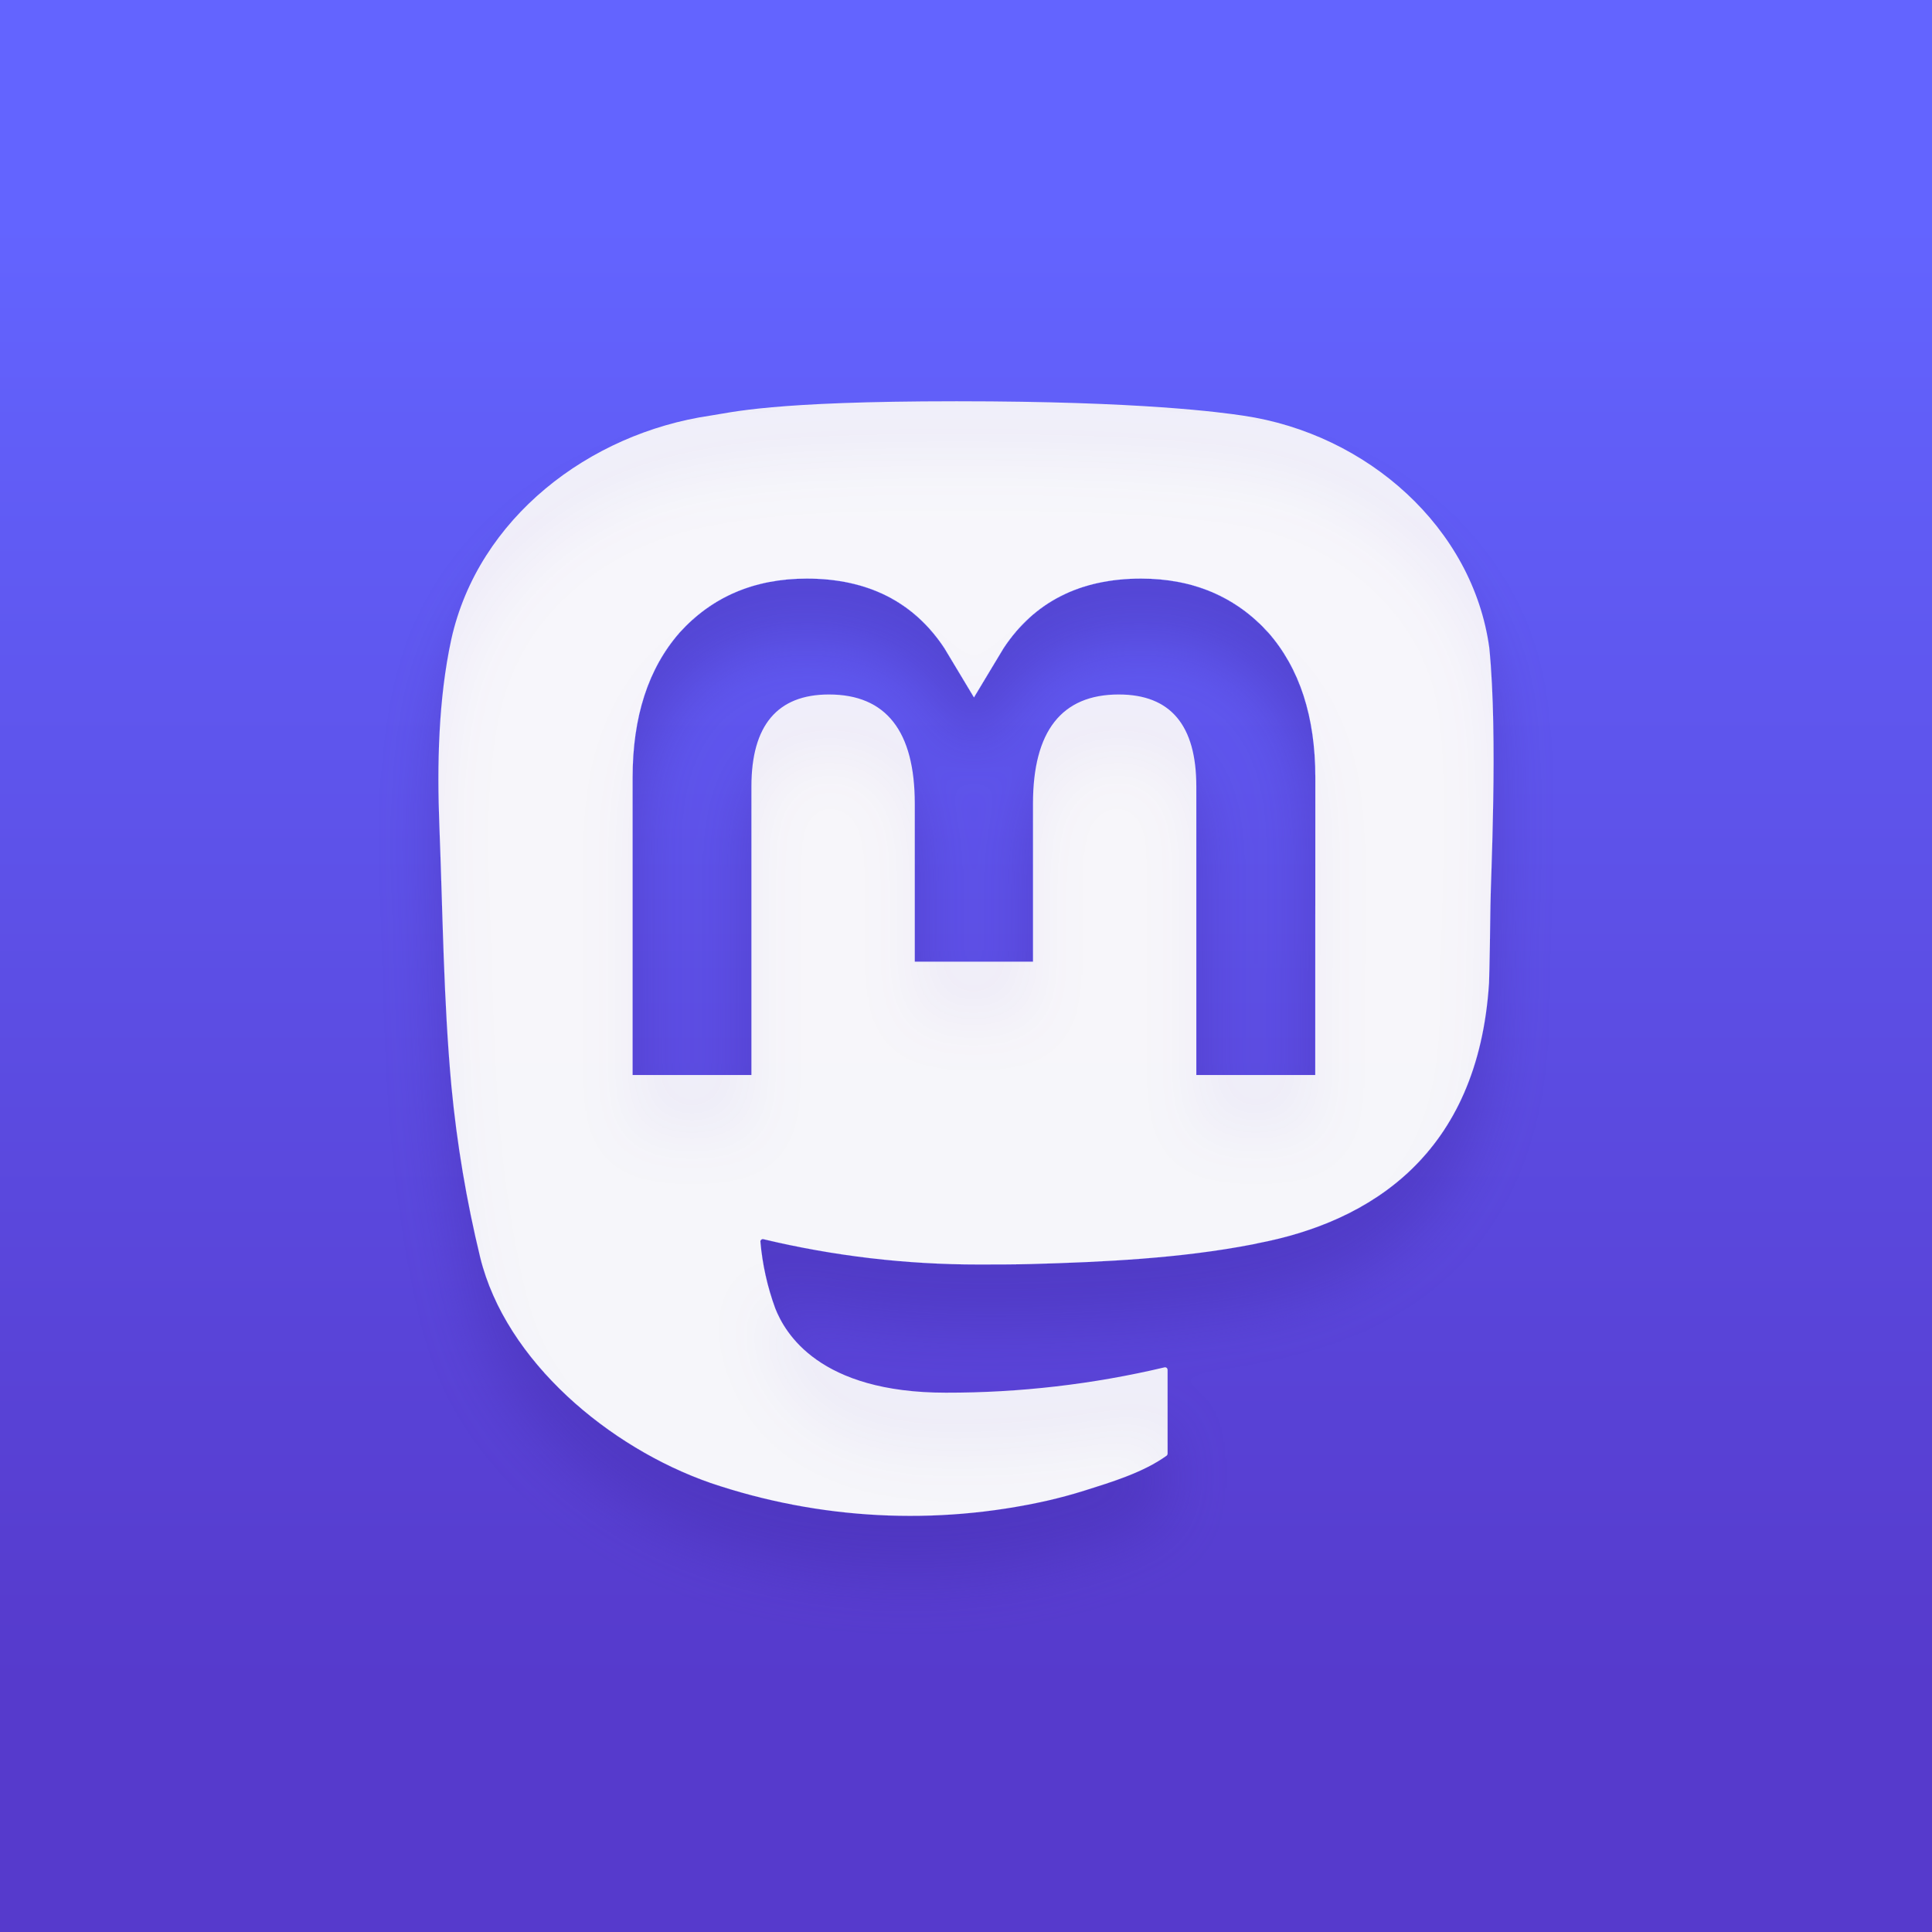
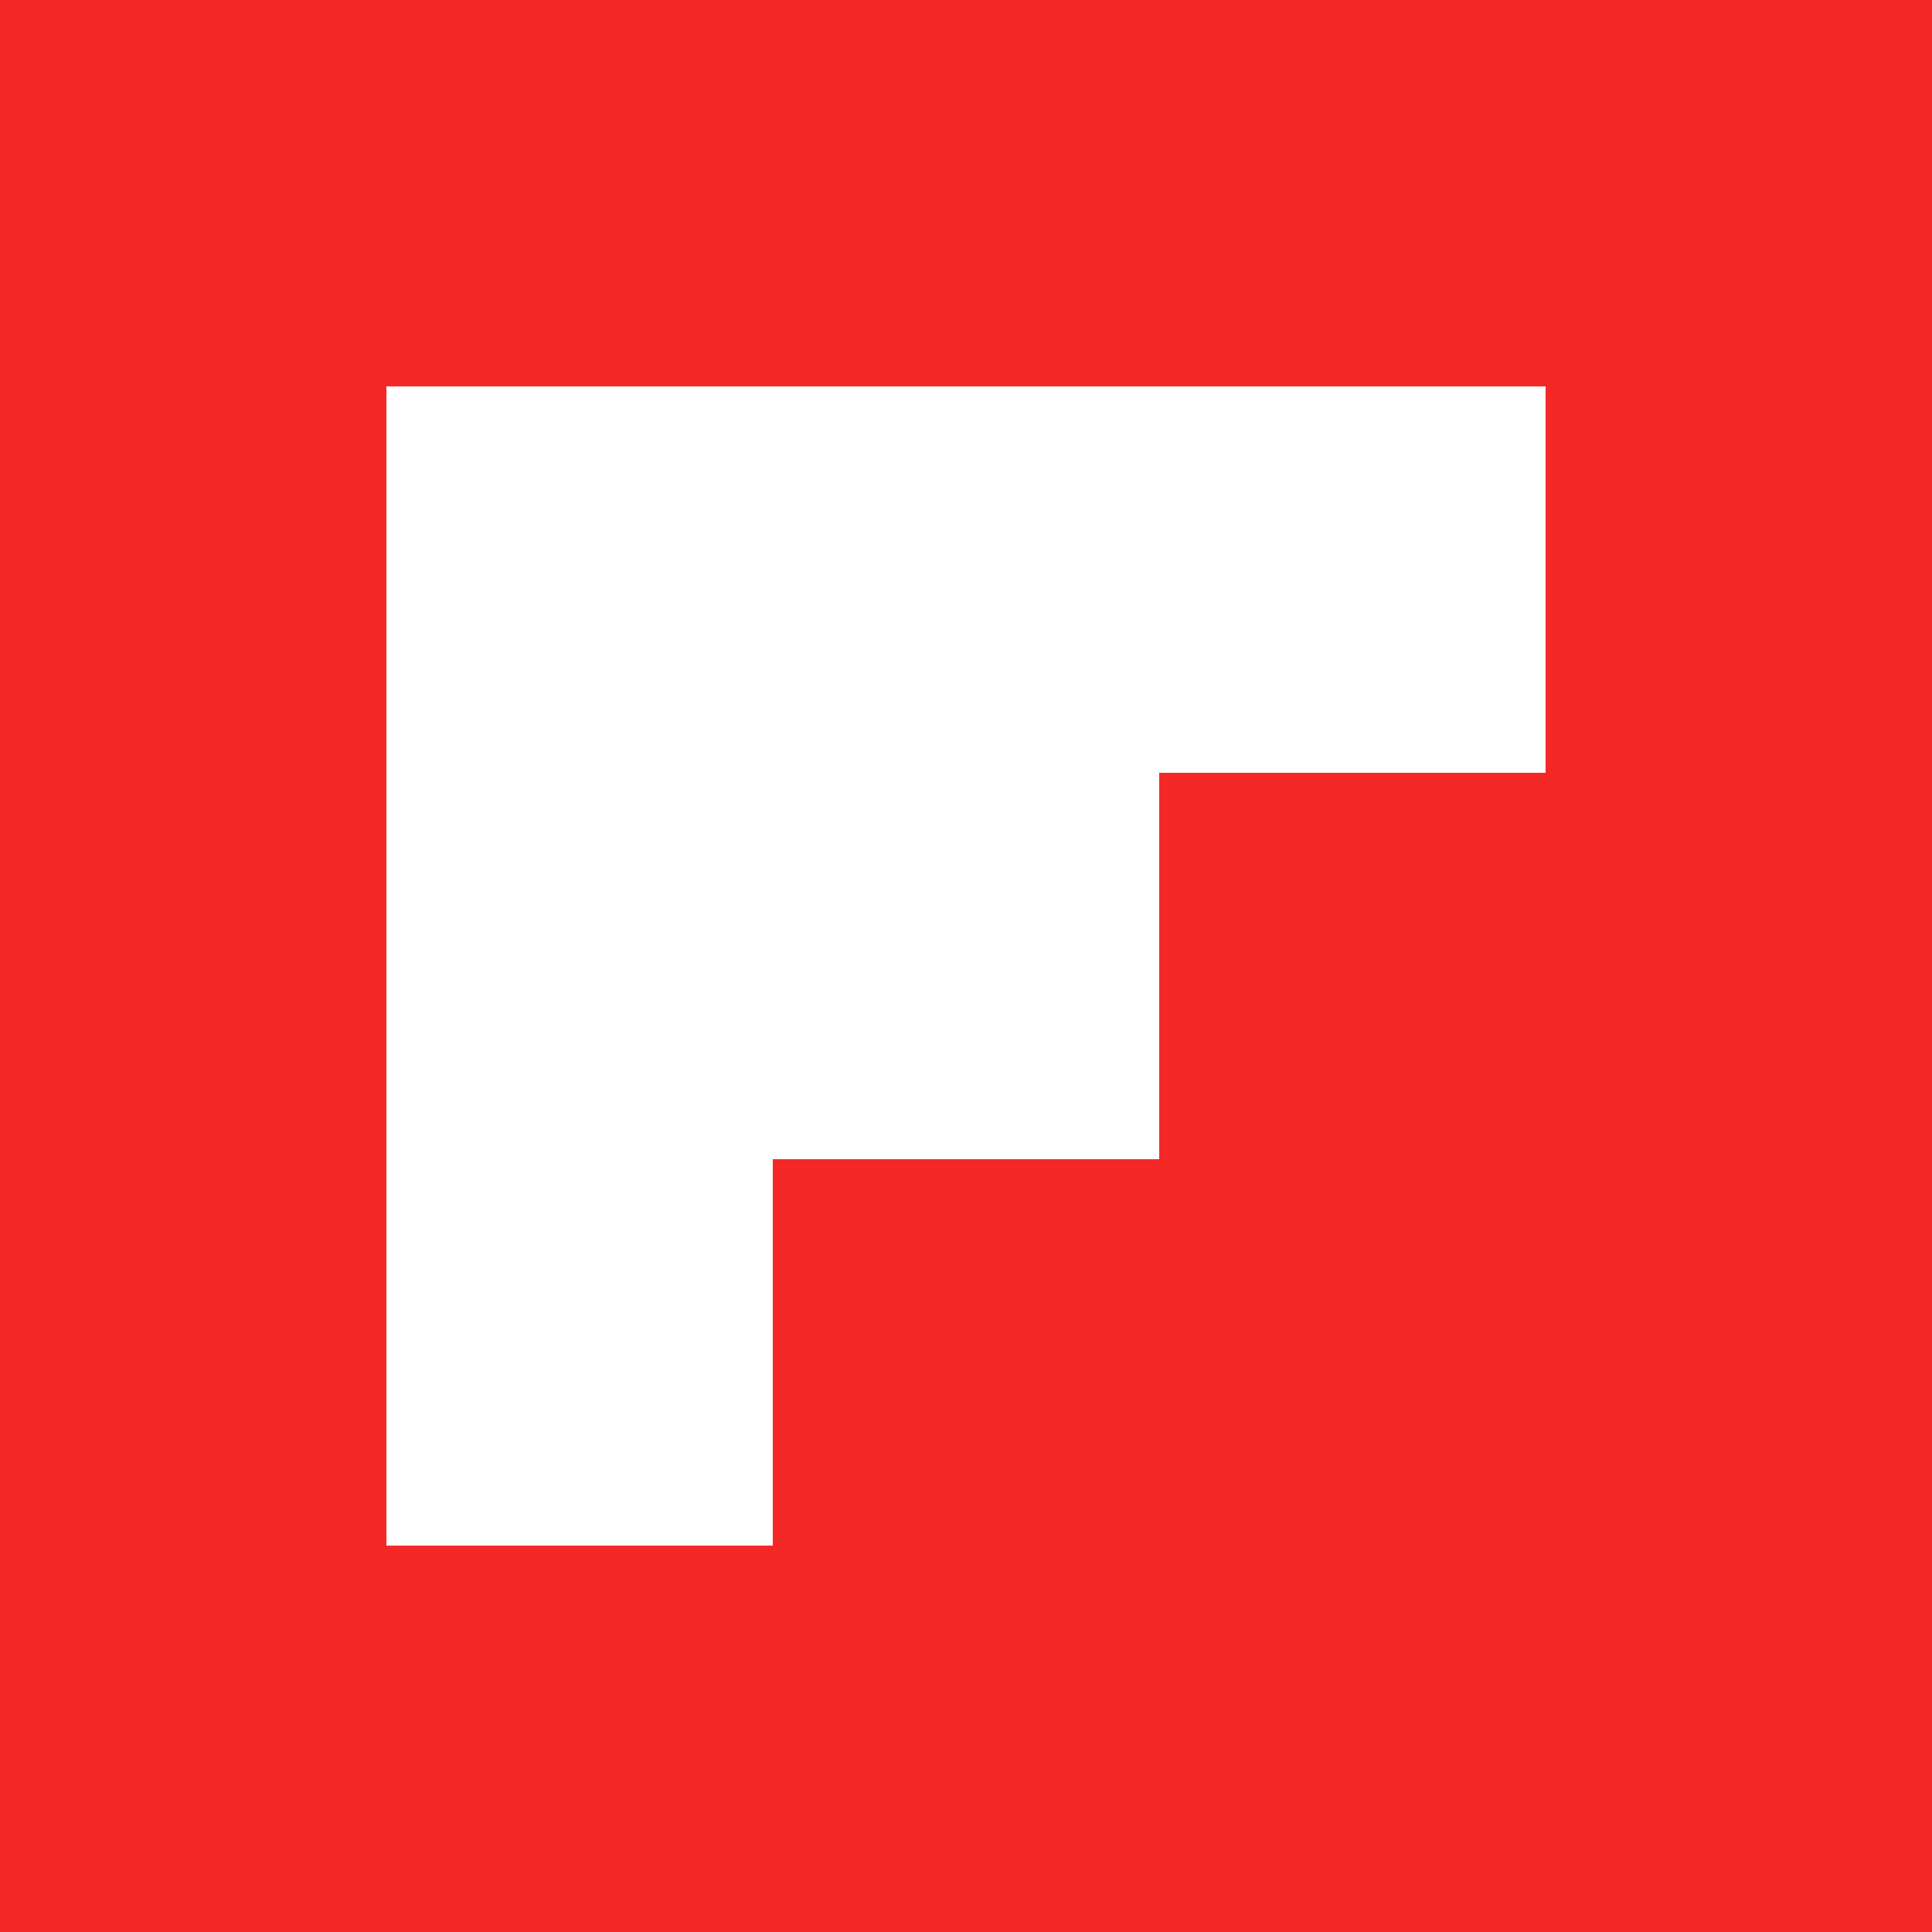
- <svg xmlns="http://www.w3.org/2000/svg" width="130" height="130" viewBox="0 0 121 130" fill="none">
-   <rect width="130" height="130" fill="url(#paint0_linear_2_2)" x="-4.5" />
-   <g filter="url(#filter0_di_2_2)">
-     <path d="M95.713 43.604C94.62 35.546 87.535 29.195 79.137 27.965C77.72 27.757 72.351 27 59.915 27H59.822C47.382 27 44.714 27.757 43.297 27.965C35.132 29.161 27.676 34.867 25.867 43.021C24.997 47.037 24.904 51.489 25.065 55.573C25.296 61.429 25.34 67.275 25.877 73.108C26.248 76.982 26.895 80.825 27.813 84.609C29.533 91.597 36.494 97.412 43.314 99.785C50.615 102.259 58.468 102.67 65.992 100.971C66.82 100.78 67.638 100.559 68.448 100.306C70.274 99.73 72.416 99.086 73.992 97.954C74.013 97.938 74.031 97.918 74.043 97.894C74.056 97.871 74.063 97.844 74.064 97.818V92.166C74.063 92.141 74.057 92.117 74.046 92.094C74.035 92.072 74.019 92.052 73.999 92.037C73.979 92.022 73.956 92.011 73.932 92.006C73.907 92 73.882 92 73.857 92.006C69.037 93.147 64.097 93.719 59.141 93.71C50.612 93.71 48.318 89.698 47.661 88.028C47.133 86.584 46.798 85.078 46.664 83.549C46.662 83.523 46.667 83.497 46.678 83.474C46.688 83.45 46.704 83.43 46.724 83.413C46.744 83.397 46.768 83.386 46.793 83.38C46.819 83.375 46.845 83.375 46.87 83.382C51.61 84.515 56.469 85.087 61.346 85.086C62.518 85.086 63.688 85.086 64.86 85.055C69.765 84.919 74.934 84.67 79.759 83.736C79.879 83.712 80 83.692 80.103 83.661C87.714 82.212 94.957 77.665 95.693 66.15C95.72 65.697 95.789 61.402 95.789 60.931C95.793 59.333 96.308 49.59 95.713 43.604ZM84 72.337H75.997V52.907C75.997 48.816 74.277 46.73 70.779 46.73C66.934 46.73 65.008 49.198 65.008 54.073V64.708H57.053V54.073C57.053 49.198 55.124 46.73 51.279 46.73C47.802 46.73 46.065 48.816 46.062 52.907V72.337H38.066V52.317C38.066 48.227 39.119 44.977 41.226 42.568C43.4 40.165 46.251 38.931 49.79 38.931C53.886 38.931 56.981 40.492 59.045 43.611L61.036 46.925L63.031 43.611C65.094 40.492 68.19 38.931 72.279 38.931C75.814 38.931 78.665 40.165 80.846 42.568C82.953 44.975 84.007 48.224 84.007 52.317L84 72.337Z" fill="#FBFBFB" fill-opacity="0.97" />
-   </g>
+ <svg xmlns="http://www.w3.org/2000/svg" id="Layer_1" data-name="Layer 1" viewBox="0 0 500 500">
  <defs>
-     <filter id="filter0_di_2_2" x="21" y="27" width="79" height="83" filterUnits="userSpaceOnUse" color-interpolation-filters="sRGB">
-       <feFlood flood-opacity="0" result="BackgroundImageFix" />
-       <feColorMatrix in="SourceAlpha" type="matrix" values="0 0 0 0 0 0 0 0 0 0 0 0 0 0 0 0 0 0 127 0" result="hardAlpha" />
-       <feOffset dy="4" />
-       <feGaussianBlur stdDeviation="2" />
-       <feComposite in2="hardAlpha" operator="out" />
-       <feColorMatrix type="matrix" values="0 0 0 0 0.261 0 0 0 0 0.166 0 0 0 0 0.663 0 0 0 0.4 0" />
-       <feBlend mode="normal" in2="BackgroundImageFix" result="effect1_dropShadow_2_2" />
-       <feBlend mode="normal" in="SourceGraphic" in2="effect1_dropShadow_2_2" result="shape" />
-       <feColorMatrix in="SourceAlpha" type="matrix" values="0 0 0 0 0 0 0 0 0 0 0 0 0 0 0 0 0 0 127 0" result="hardAlpha" />
-       <feOffset dy="4" />
-       <feGaussianBlur stdDeviation="2" />
-       <feComposite in2="hardAlpha" operator="arithmetic" k2="-1" k3="1" />
-       <feColorMatrix type="matrix" values="0 0 0 0 0.337 0 0 0 0 0.227 0 0 0 0 0.8 0 0 0 0.05 0" />
-       <feBlend mode="normal" in2="shape" result="effect2_innerShadow_2_2" />
-     </filter>
-     <linearGradient id="paint0_linear_2_2" x1="61" y1="130" x2="61" y2="-91.5" gradientUnits="userSpaceOnUse">
-       <stop offset="0.076" stop-color="#563ACC" />
-       <stop offset="0.52" stop-color="#6364FF" />
-     </linearGradient>
+     <style>.cls-1{fill:#f52828;}</style>
  </defs>
+   <path class="cls-1" d="M0,0V500H500V0ZM400,200H300V300H200V400H100V100H400Z" />
</svg>
